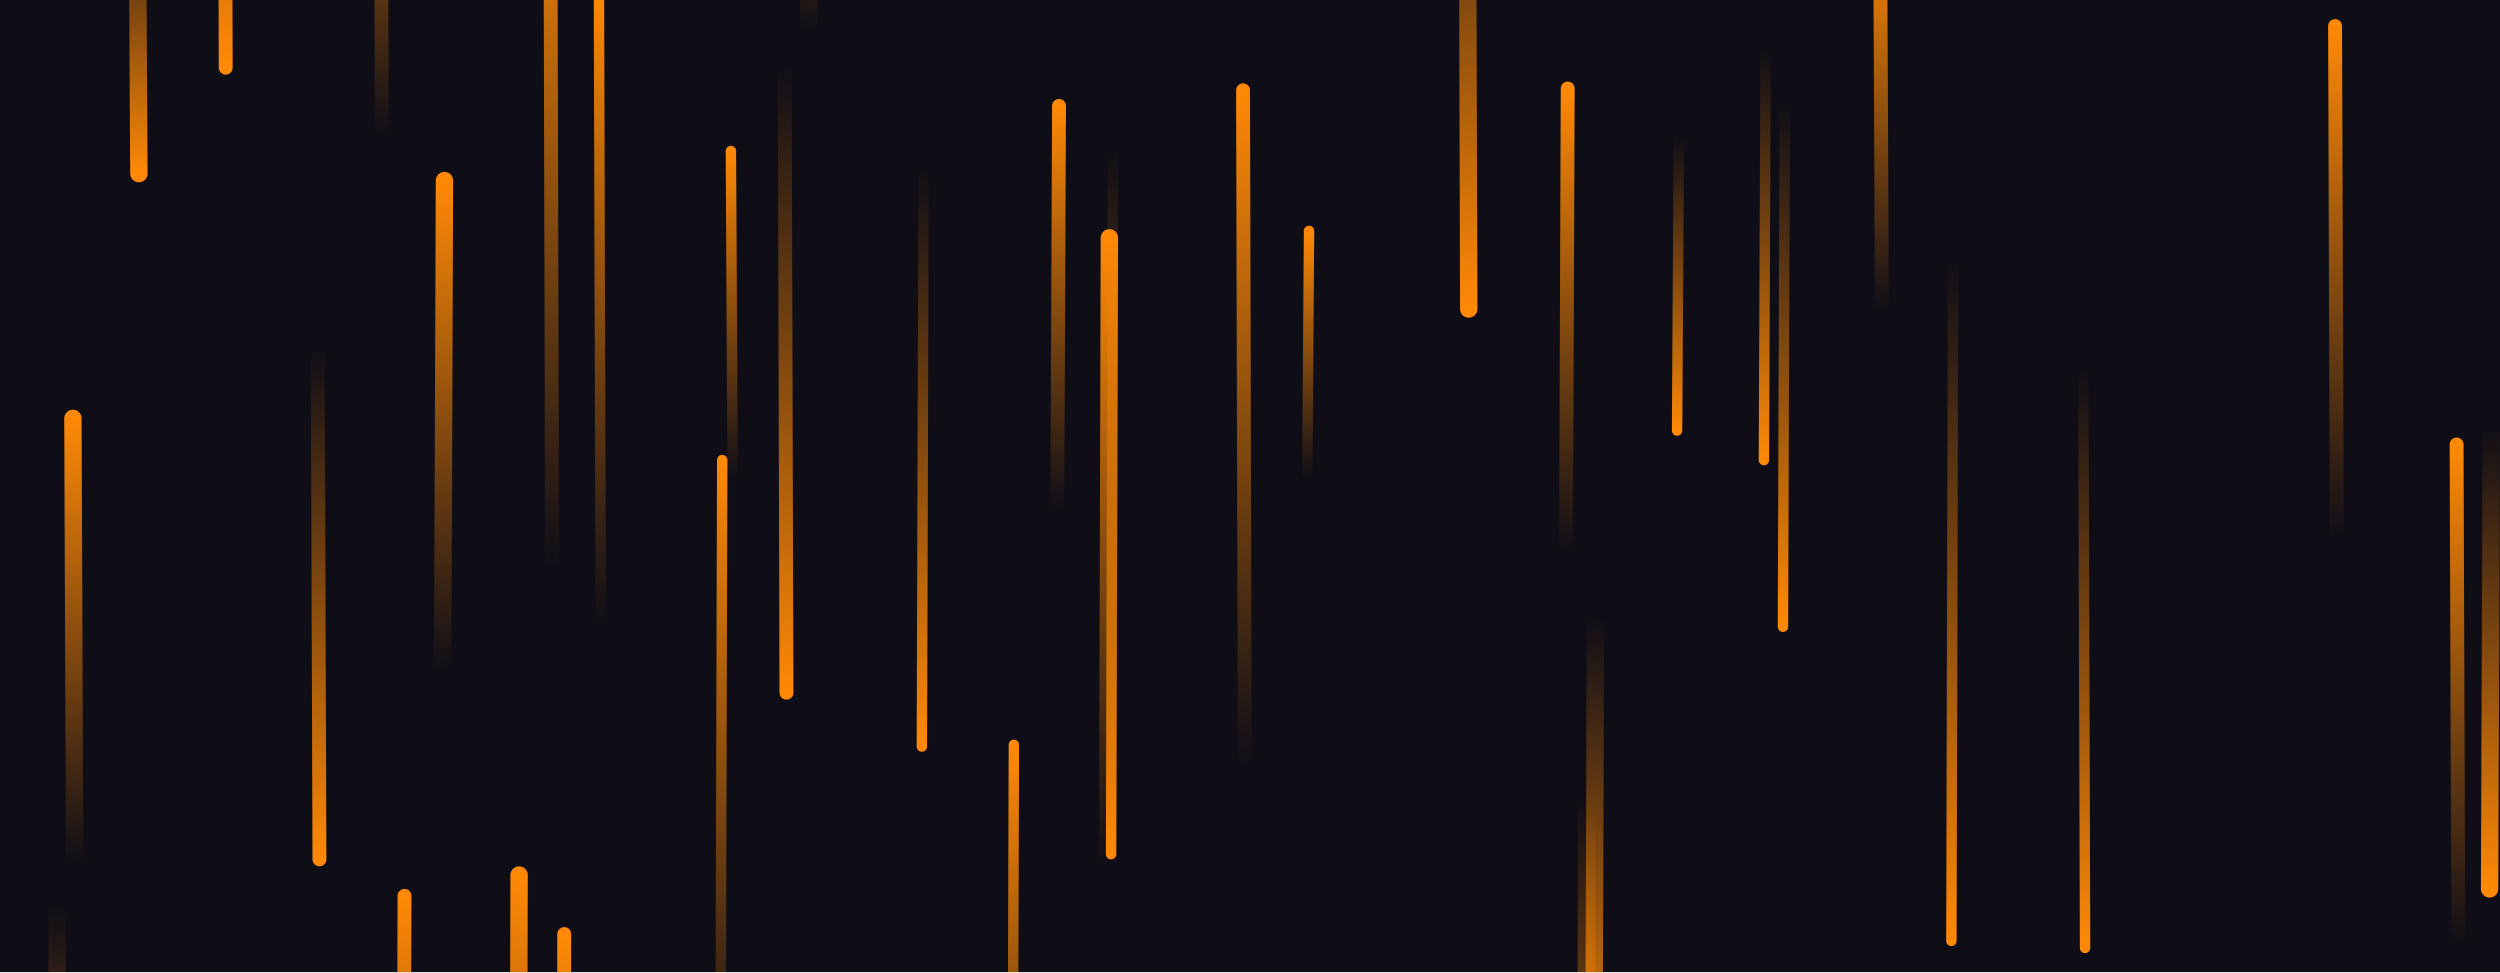
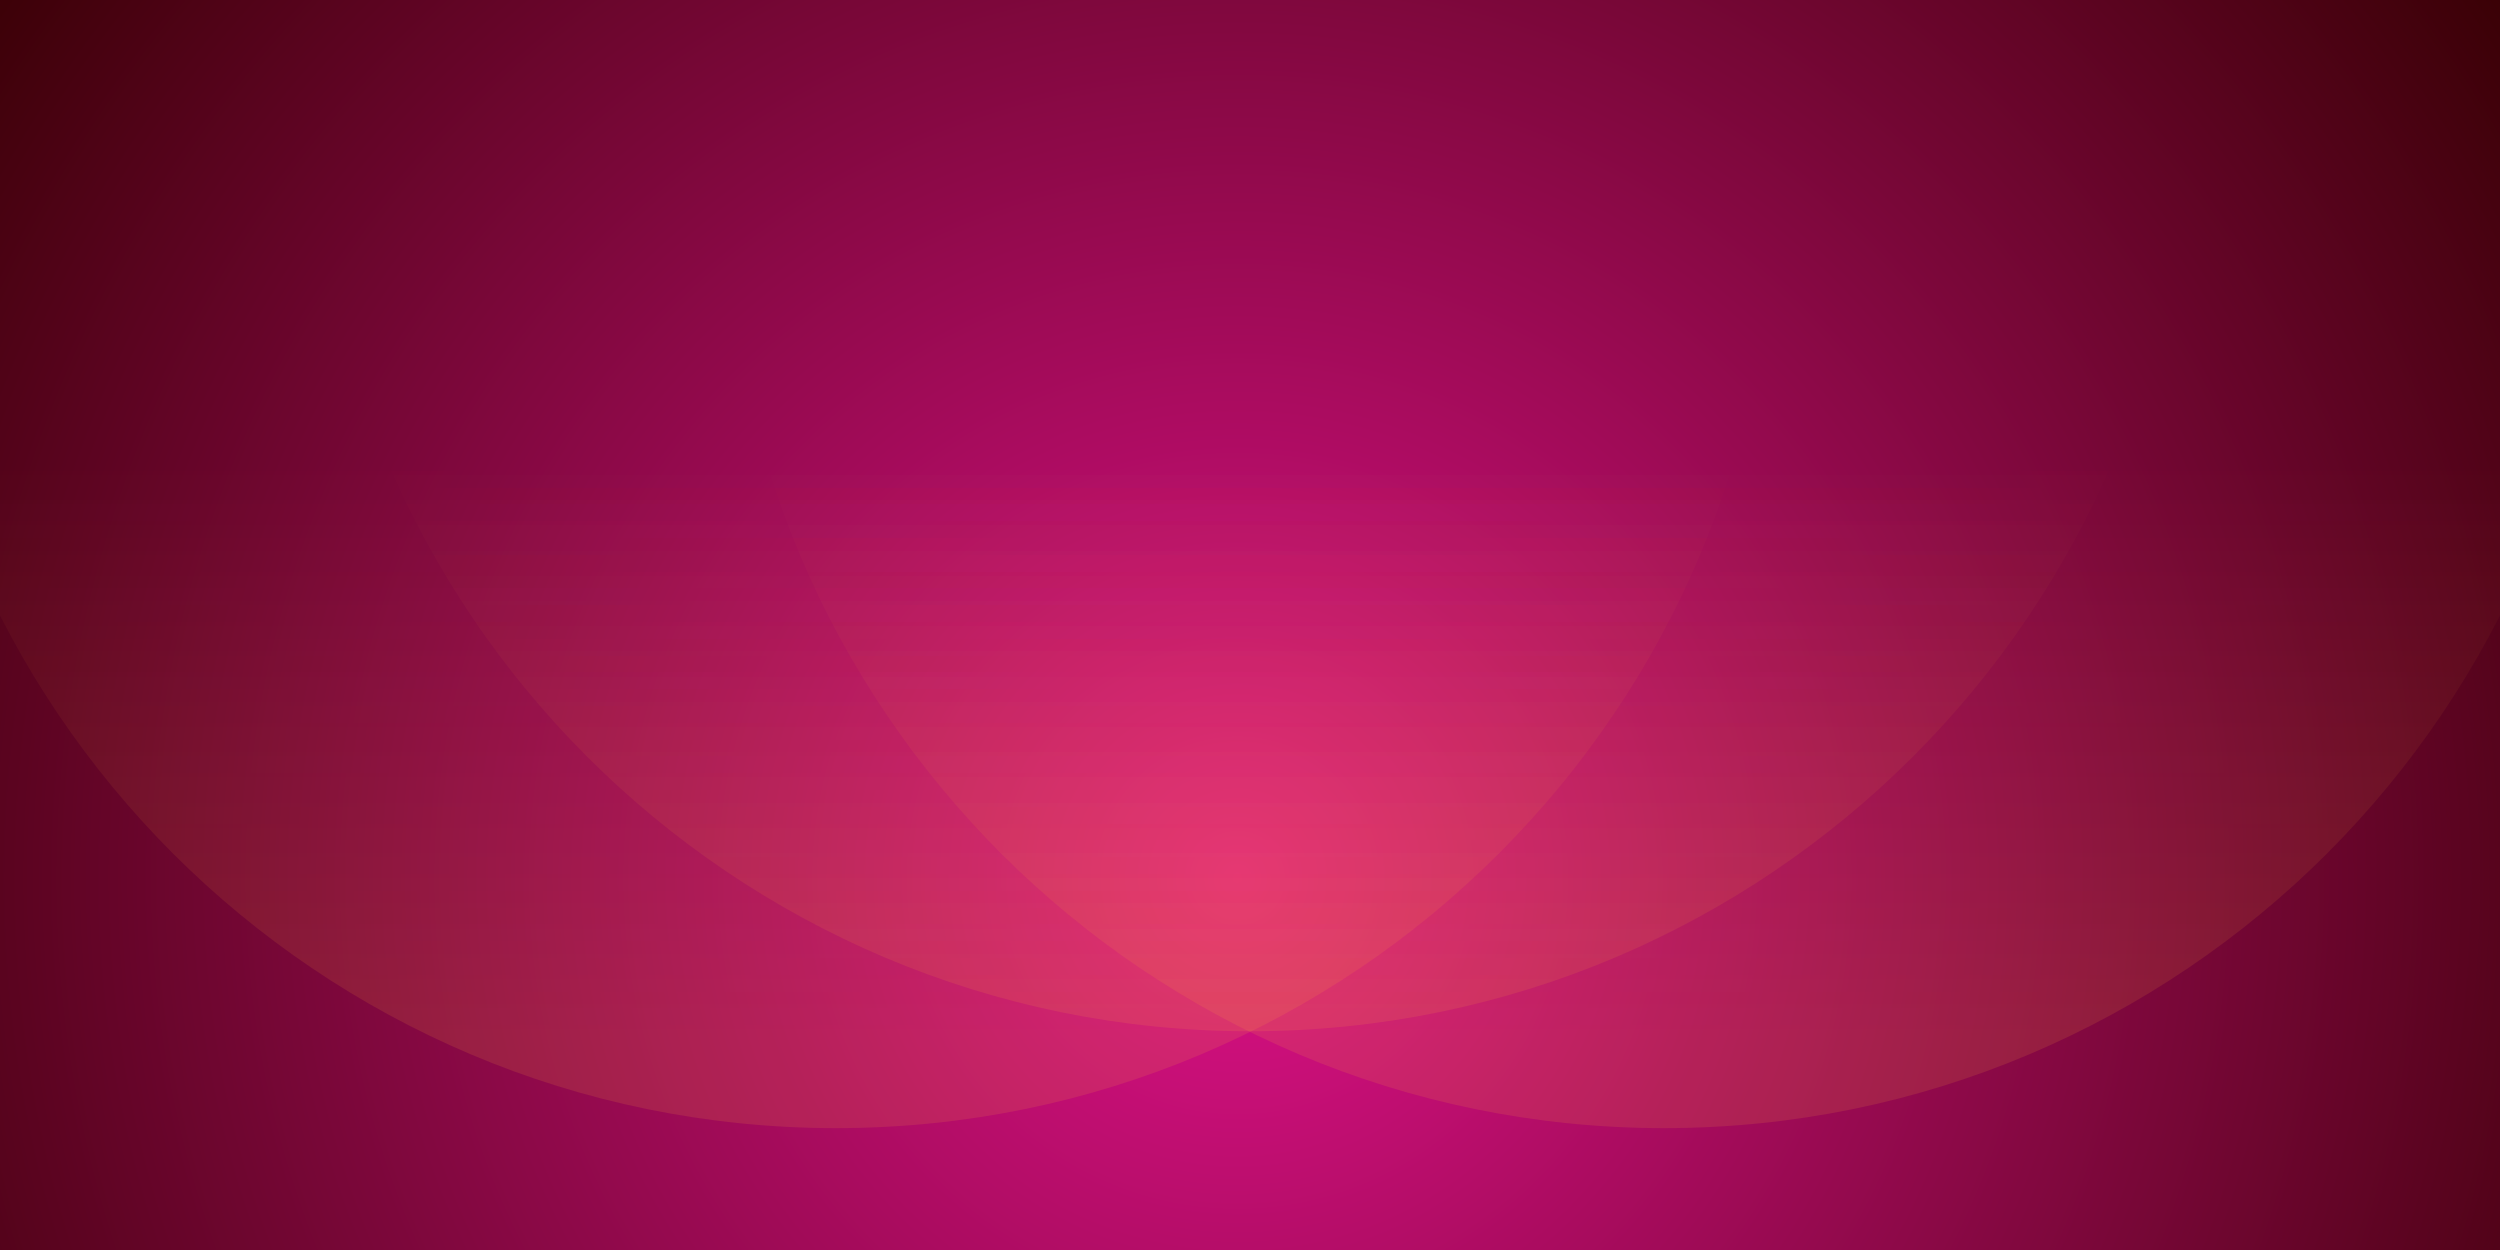
- <svg xmlns="http://www.w3.org/2000/svg" version="1.1" width="1440" height="560" preserveAspectRatio="none" viewBox="0 0 1440 560">
-   <g mask="url(&quot;#SvgjsMask1047&quot;)" fill="none">
-     <rect width="1440" height="560" x="0" y="0" fill="rgba(15, 14, 23, 1)" />
-     <path d="M256 104L255 386" stroke-width="10" stroke="url(#SvgjsLinearGradient1048)" stroke-linecap="round" class="Up" />
-     <path d="M33 521L32 827" stroke-width="10" stroke="url(#SvgjsLinearGradient1049)" stroke-linecap="round" class="Down" />
-     <path d="M914 460L913 783" stroke-width="10" stroke="url(#SvgjsLinearGradient1049)" stroke-linecap="round" class="Down" />
-     <path d="M846 178L845 -168" stroke-width="10" stroke="url(#SvgjsLinearGradient1049)" stroke-linecap="round" class="Down" />
-     <path d="M584 429L583 744" stroke-width="6" stroke="url(#SvgjsLinearGradient1048)" stroke-linecap="round" class="Up" />
-     <path d="M919 356L918 644" stroke-width="10" stroke="url(#SvgjsLinearGradient1049)" stroke-linecap="round" class="Down" />
-     <path d="M639 137L638 499" stroke-width="10" stroke="url(#SvgjsLinearGradient1048)" stroke-linecap="round" class="Up" />
-     <path d="M184 495L183 201" stroke-width="8" stroke="url(#SvgjsLinearGradient1049)" stroke-linecap="round" class="Down" />
-     <path d="M1416 545L1415 256" stroke-width="8" stroke="url(#SvgjsLinearGradient1048)" stroke-linecap="round" class="Up" />
-     <path d="M1435 247L1434 512" stroke-width="10" stroke="url(#SvgjsLinearGradient1049)" stroke-linecap="round" class="Down" />
-     <path d="M233 516L232 843" stroke-width="8" stroke="url(#SvgjsLinearGradient1048)" stroke-linecap="round" class="Up" />
-     <path d="M1028 59L1027 361" stroke-width="6" stroke="url(#SvgjsLinearGradient1049)" stroke-linecap="round" class="Down" />
-     <path d="M299 504L298 881" stroke-width="10" stroke="url(#SvgjsLinearGradient1048)" stroke-linecap="round" class="Up" />
-     <path d="M641 85L640 492" stroke-width="6" stroke="url(#SvgjsLinearGradient1049)" stroke-linecap="round" class="Down" />
-     <path d="M532 96L531 430" stroke-width="6" stroke="url(#SvgjsLinearGradient1049)" stroke-linecap="round" class="Down" />
-     <path d="M318 325L317 -84" stroke-width="8" stroke="url(#SvgjsLinearGradient1048)" stroke-linecap="round" class="Up" />
-     <path d="M422 276L421 87" stroke-width="6" stroke="url(#SvgjsLinearGradient1048)" stroke-linecap="round" class="Up" />
-     <path d="M903 51L902 319" stroke-width="8" stroke="url(#SvgjsLinearGradient1048)" stroke-linecap="round" class="Up" />
-     <path d="M453 399L452 38" stroke-width="8" stroke="url(#SvgjsLinearGradient1049)" stroke-linecap="round" class="Down" />
-     <path d="M1084 179L1083 -35" stroke-width="8" stroke="url(#SvgjsLinearGradient1048)" stroke-linecap="round" class="Up" />
-     <path d="M967 79L966 248" stroke-width="6" stroke="url(#SvgjsLinearGradient1049)" stroke-linecap="round" class="Down" />
-     <path d="M717 440L716 52" stroke-width="8" stroke="url(#SvgjsLinearGradient1048)" stroke-linecap="round" class="Up" />
-     <path d="M43 497L42 241" stroke-width="10" stroke="url(#SvgjsLinearGradient1048)" stroke-linecap="round" class="Up" />
-     <path d="M754 133L753 275" stroke-width="6" stroke="url(#SvgjsLinearGradient1048)" stroke-linecap="round" class="Up" />
-     <path d="M1017 29L1016 265" stroke-width="6" stroke="url(#SvgjsLinearGradient1049)" stroke-linecap="round" class="Down" />
-     <path d="M130 39L129 -368" stroke-width="8" stroke="url(#SvgjsLinearGradient1049)" stroke-linecap="round" class="Down" />
-     <path d="M1125 149L1124 542" stroke-width="6" stroke="url(#SvgjsLinearGradient1049)" stroke-linecap="round" class="Down" />
-     <path d="M610 61L609 294" stroke-width="8" stroke="url(#SvgjsLinearGradient1048)" stroke-linecap="round" class="Up" />
-     <path d="M325 538L324 903" stroke-width="8" stroke="url(#SvgjsLinearGradient1048)" stroke-linecap="round" class="Up" />
-     <path d="M220 79L219 -183" stroke-width="8" stroke="url(#SvgjsLinearGradient1048)" stroke-linecap="round" class="Up" />
-     <path d="M346 360L345 -3" stroke-width="6" stroke="url(#SvgjsLinearGradient1048)" stroke-linecap="round" class="Up" />
-     <path d="M1201 546L1200 212" stroke-width="6" stroke="url(#SvgjsLinearGradient1049)" stroke-linecap="round" class="Down" />
-     <path d="M466 17L465 -191" stroke-width="10" stroke="url(#SvgjsLinearGradient1048)" stroke-linecap="round" class="Up" />
-     <path d="M1346 309L1345 15" stroke-width="8" stroke="url(#SvgjsLinearGradient1048)" stroke-linecap="round" class="Up" />
-     <path d="M416 265L415 630" stroke-width="6" stroke="url(#SvgjsLinearGradient1048)" stroke-linecap="round" class="Up" />
-     <path d="M80 100L79 -77" stroke-width="10" stroke="url(#SvgjsLinearGradient1049)" stroke-linecap="round" class="Down" />
-   </g>
+ <svg xmlns="http://www.w3.org/2000/svg" width="100%" height="100%" viewBox="0 0 800 400">
+   <rect fill="#330000" width="800" height="400" />
  <defs>
-     <mask id="SvgjsMask1047">
-       <rect width="1440" height="560" fill="#ffffff" />
-     </mask>
-     <linearGradient x1="0%" y1="100%" x2="0%" y2="0%" id="SvgjsLinearGradient1048">
-       <stop stop-color="rgba(255, 137, 6, 0)" offset="0" />
-       <stop stop-color="rgba(255, 137, 6, 1)" offset="1" />
-     </linearGradient>
-     <linearGradient x1="0%" y1="0%" x2="0%" y2="100%" id="SvgjsLinearGradient1049">
-       <stop stop-color="rgba(255, 137, 6, 0)" offset="0" />
-       <stop stop-color="rgba(255, 137, 6, 1)" offset="1" />
+     <radialGradient id="a" cx="396" cy="281" r="514" gradientUnits="userSpaceOnUse">
+       <stop offset="0" stop-color="#D18" />
+       <stop offset="1" stop-color="#330000" />
+     </radialGradient>
+     <linearGradient id="b" gradientUnits="userSpaceOnUse" x1="400" y1="148" x2="400" y2="333">
+       <stop offset="0" stop-color="#FA3" stop-opacity="0" />
+       <stop offset="1" stop-color="#FA3" stop-opacity="0.5" />
    </linearGradient>
  </defs>
+   <rect fill="url(#a)" width="800" height="400" />
+   <g fill-opacity="0.27">
+     <circle fill="url(#b)" cx="267.5" cy="61" r="300" />
+     <circle fill="url(#b)" cx="532.5" cy="61" r="300" />
+     <circle fill="url(#b)" cx="400" cy="30" r="300" />
+   </g>
</svg>
